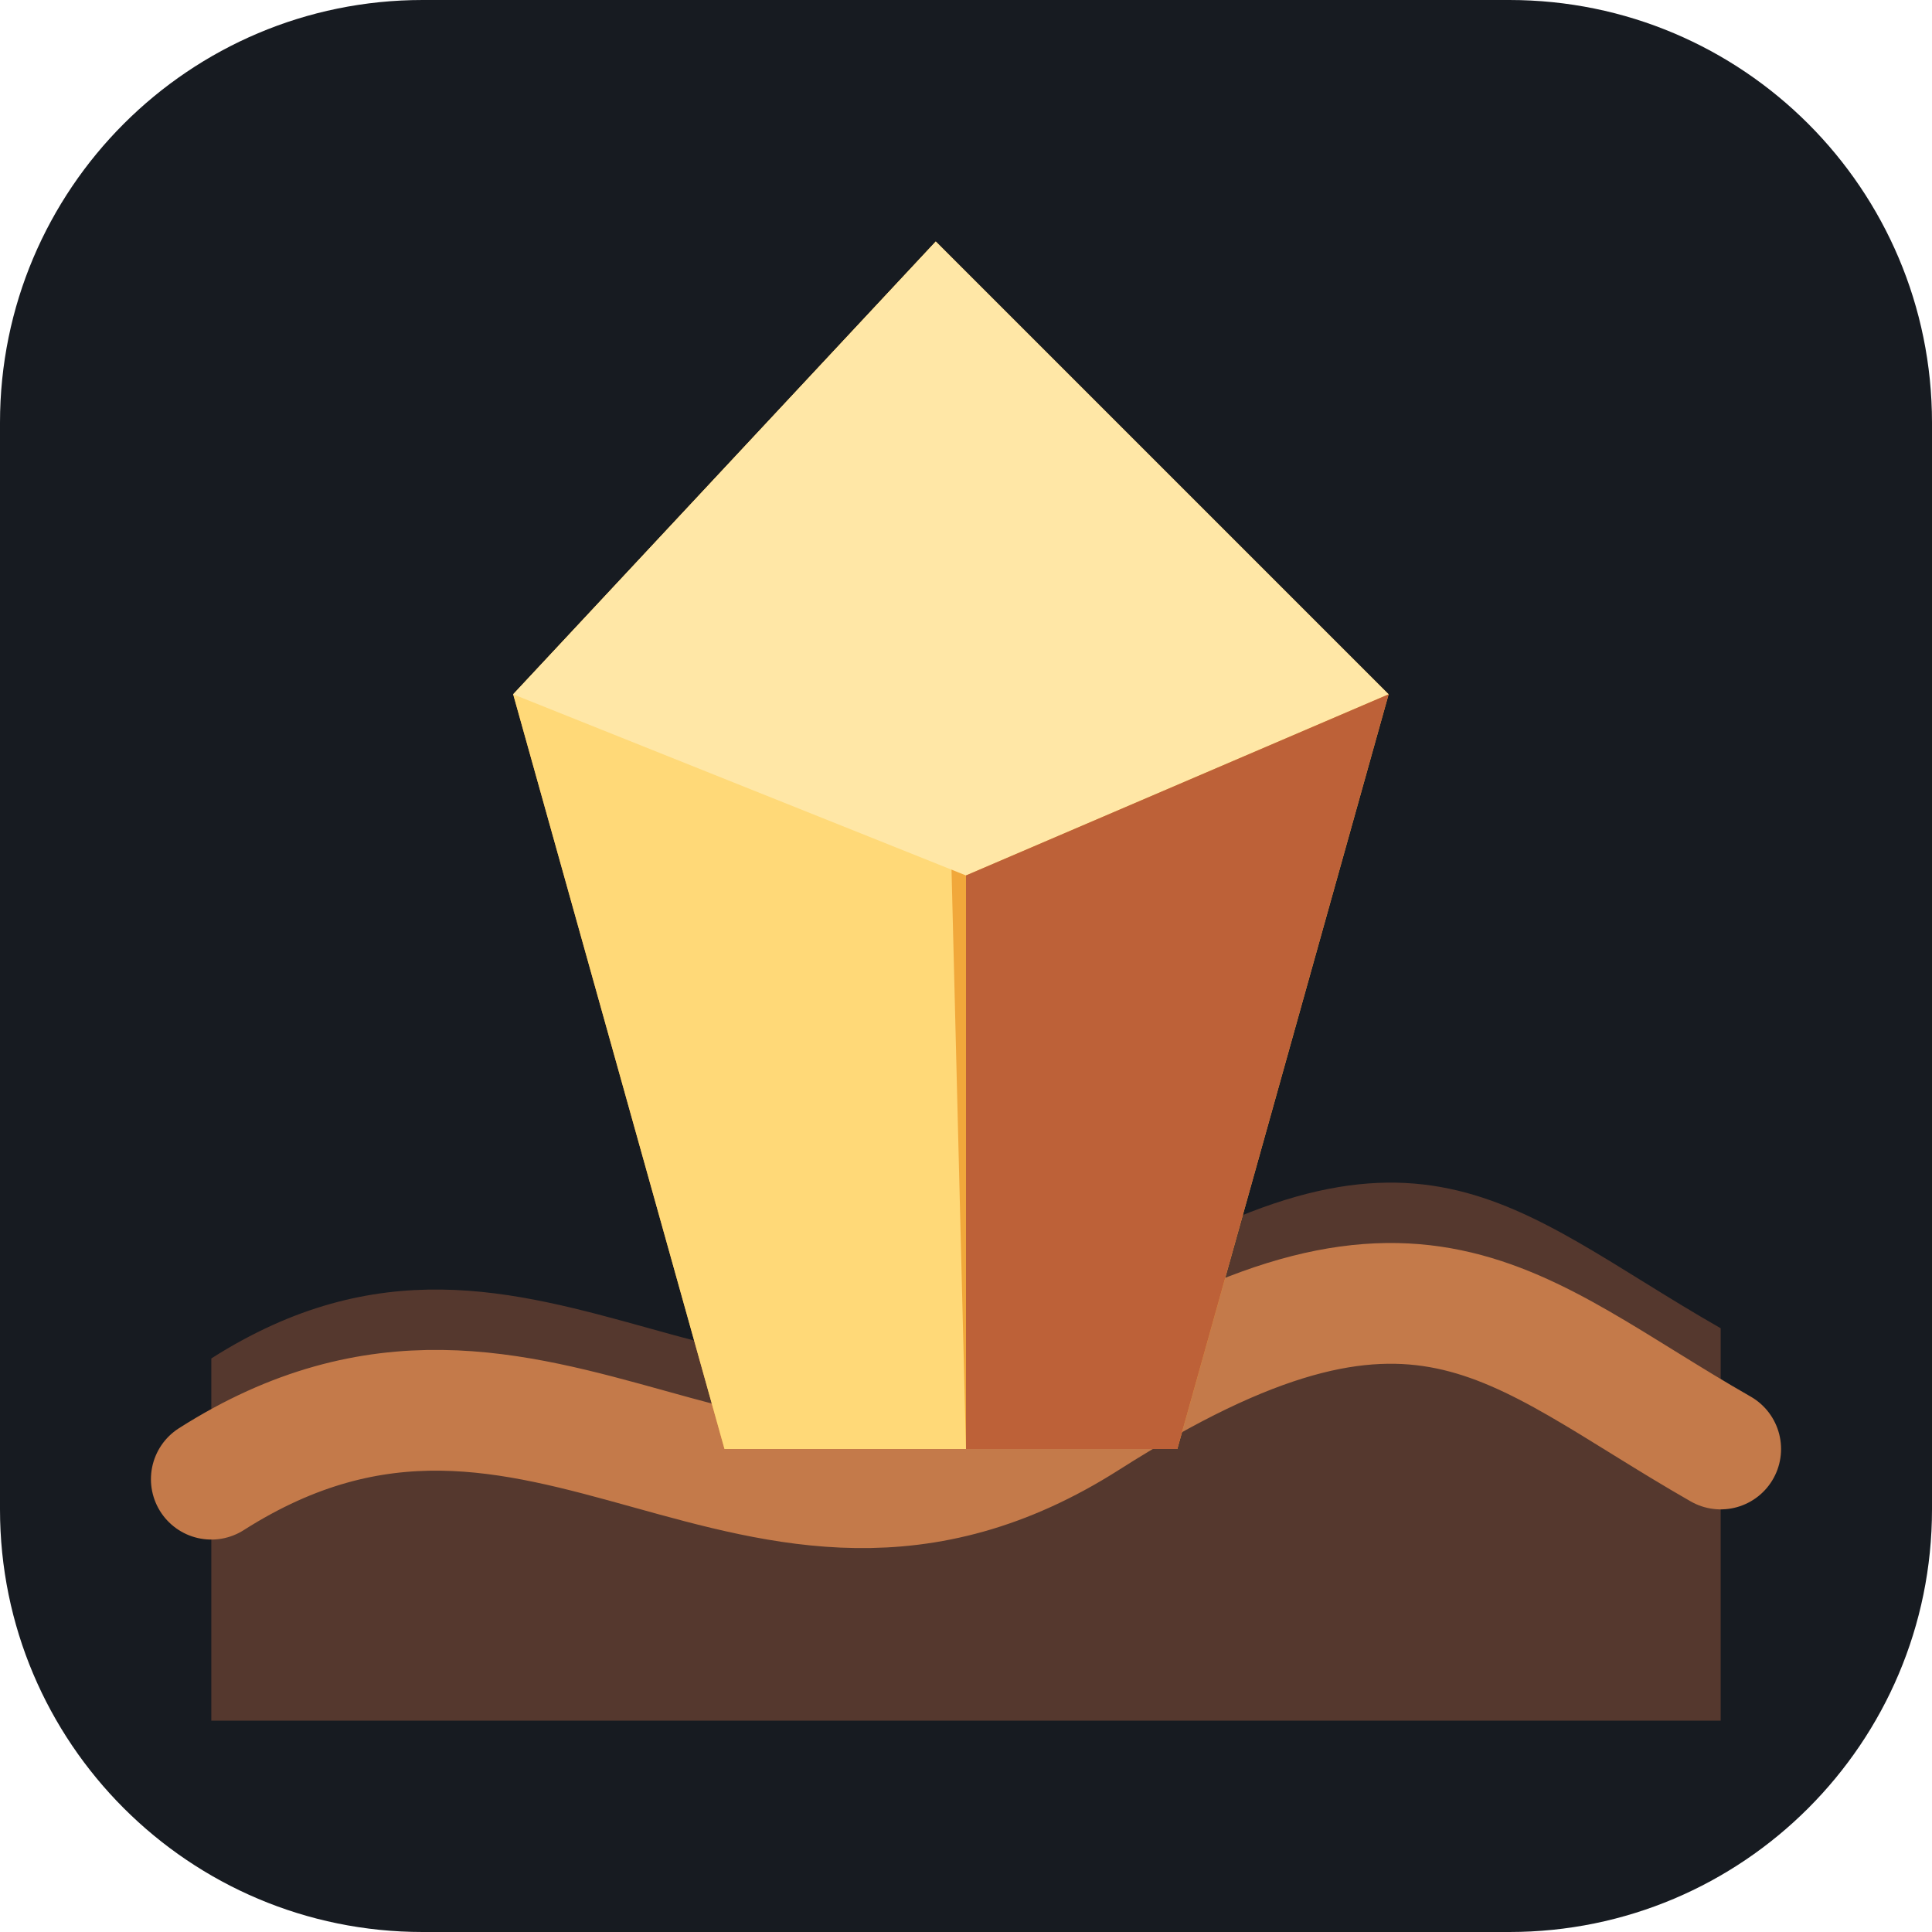
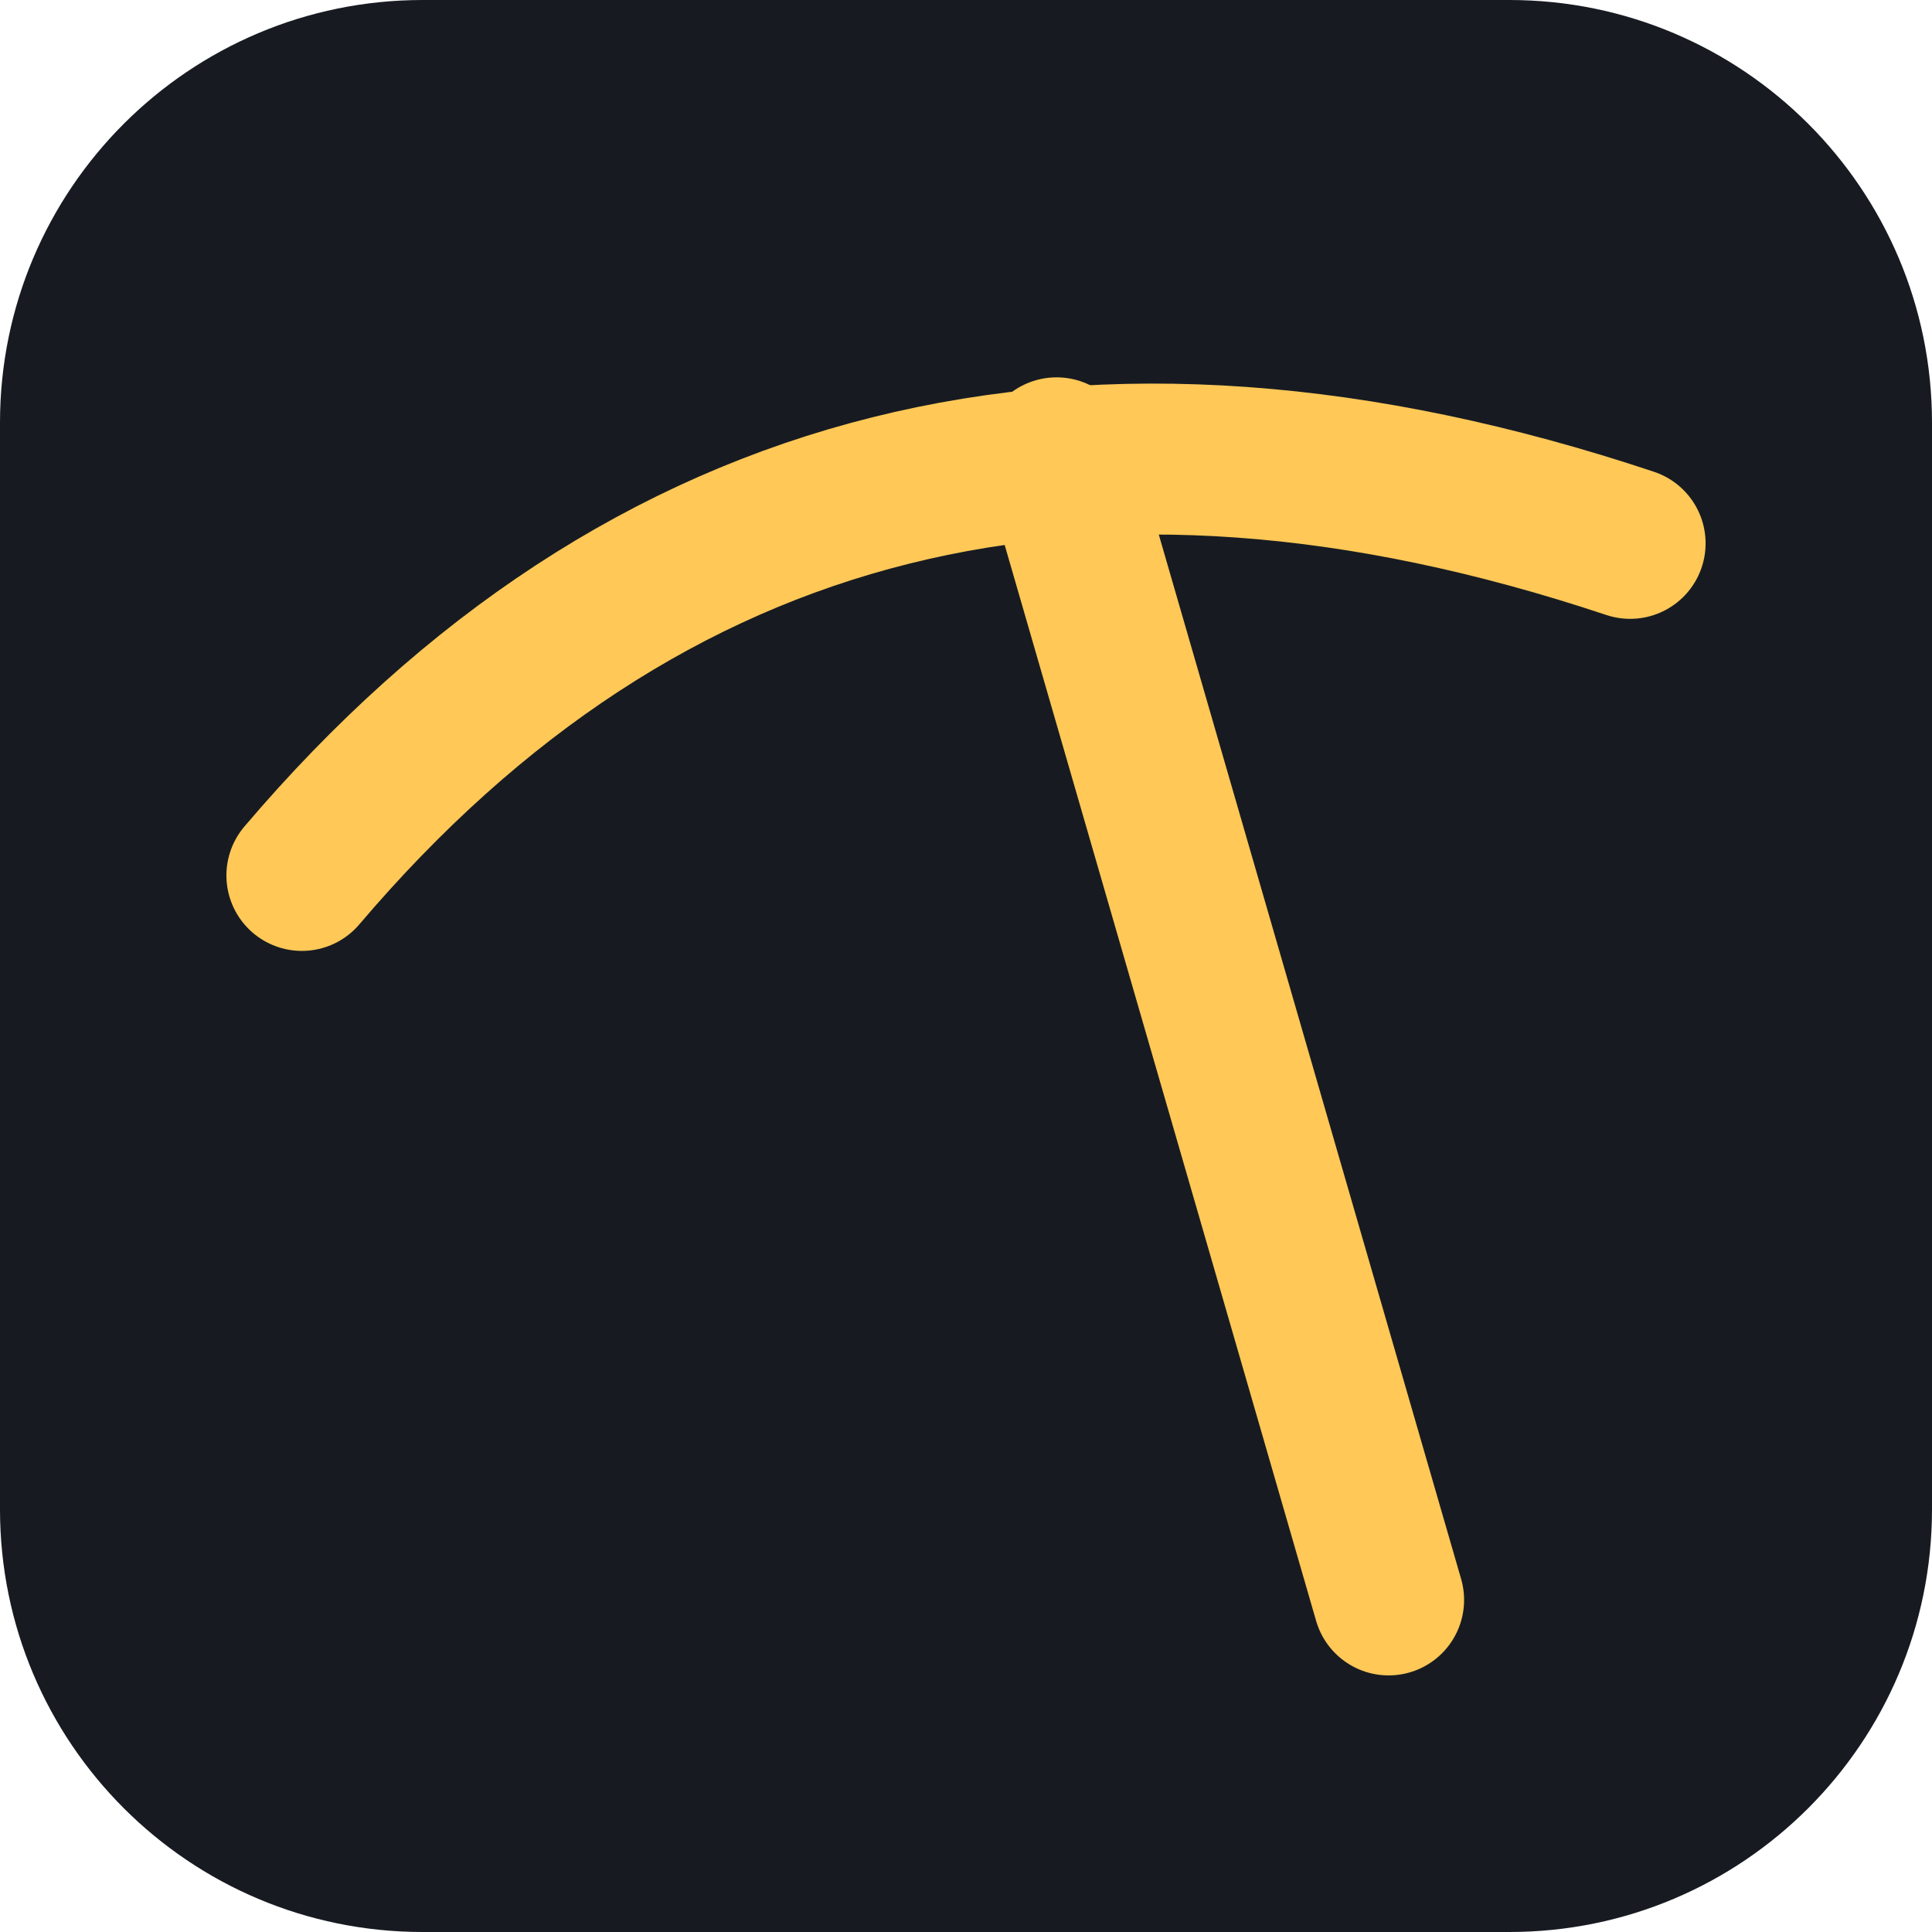
<svg xmlns="http://www.w3.org/2000/svg" viewBox="0 0 64 64">
  <rect width="64" height="64" rx="14" fill="#171b21" />
-   <path d="M7 45c11-7 18 5 29-2s14-3 21 1v13H7Z" fill="#55382e" />
-   <path d="M7 49c11-7 18 5 29-2s14-3 21 1" fill="none" stroke="#c47a4a" stroke-width="4" stroke-linecap="round" />
-   <path d="m31 8 15 15-7 25H24l-7-25Z" fill="#f1a83b" />
-   <path d="m31 8 1 40H24l-7-25Z" fill="#ffd978" />
-   <path d="m31 8 15 15-14 6-15-6Z" fill="#ffe7a6" />
-   <path d="m32 29 14-6-7 25h-7Z" fill="#bd6138" />
+   <path d="M10 29Q27 9 54 18" fill="none" stroke="#ffc857" stroke-width="5" stroke-linecap="round" />
+   <path d="M35 15 46 53" fill="none" stroke="#ffc857" stroke-width="5" stroke-linecap="round" />
</svg>
